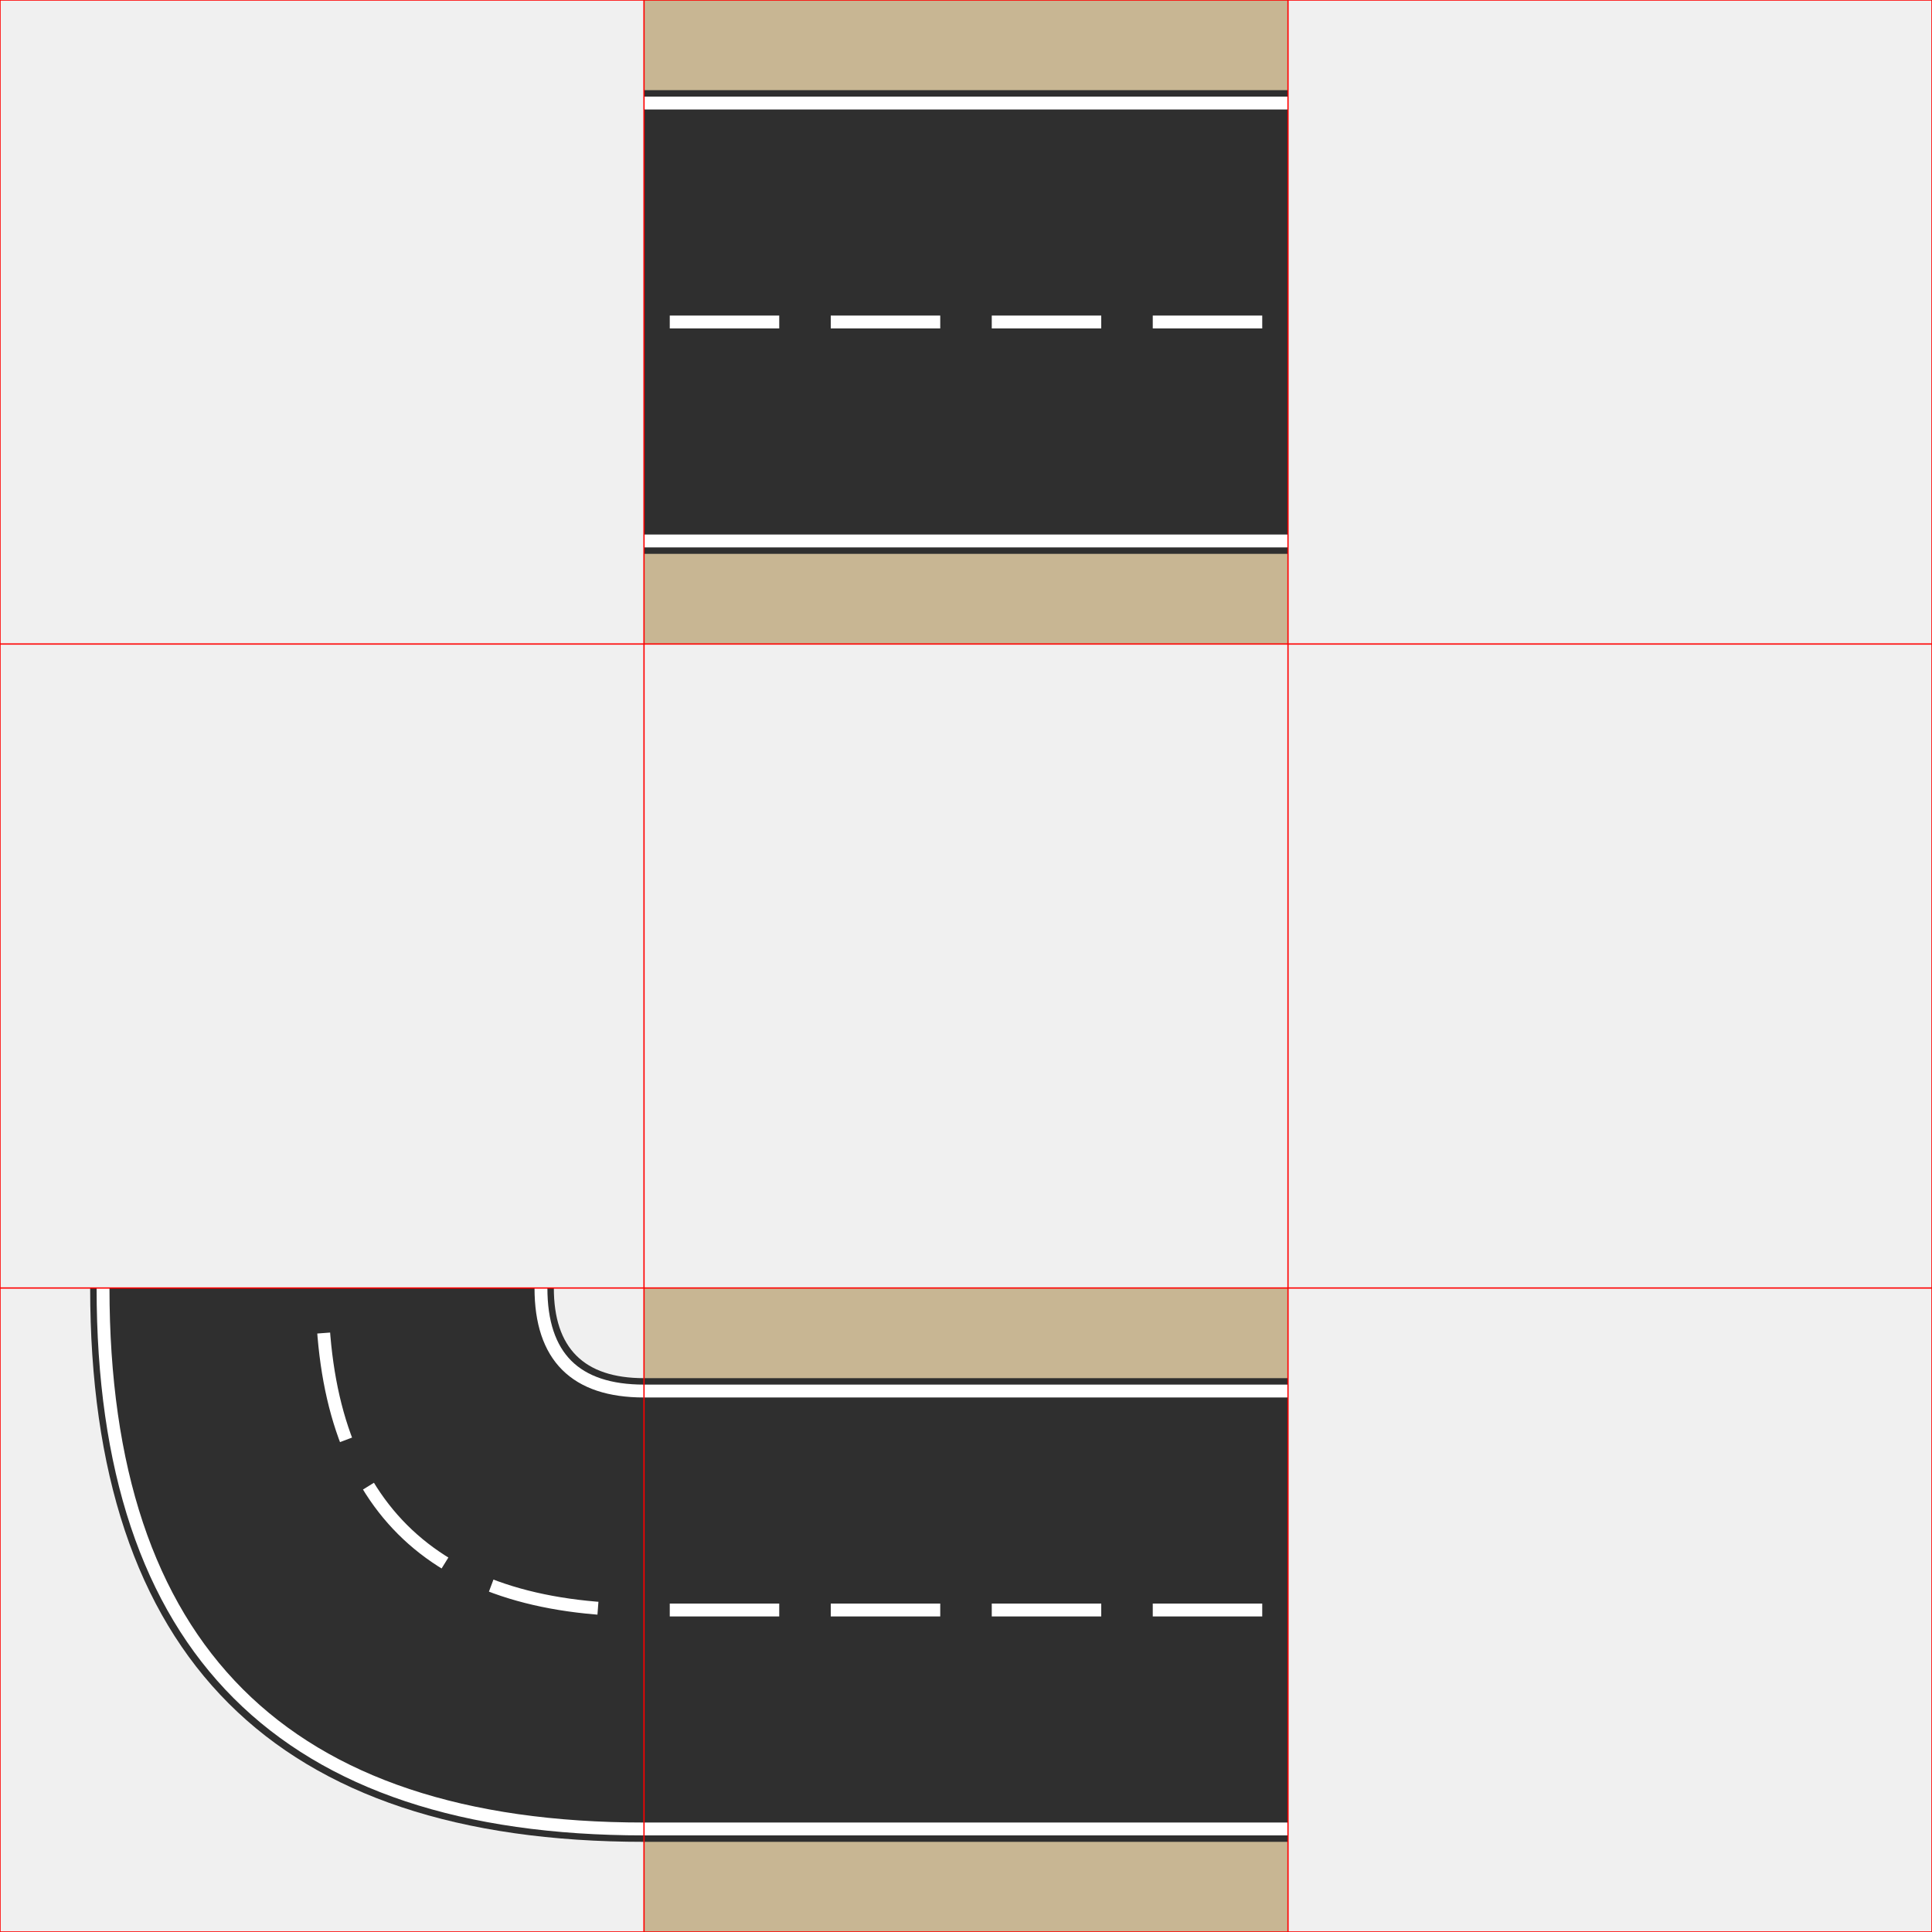
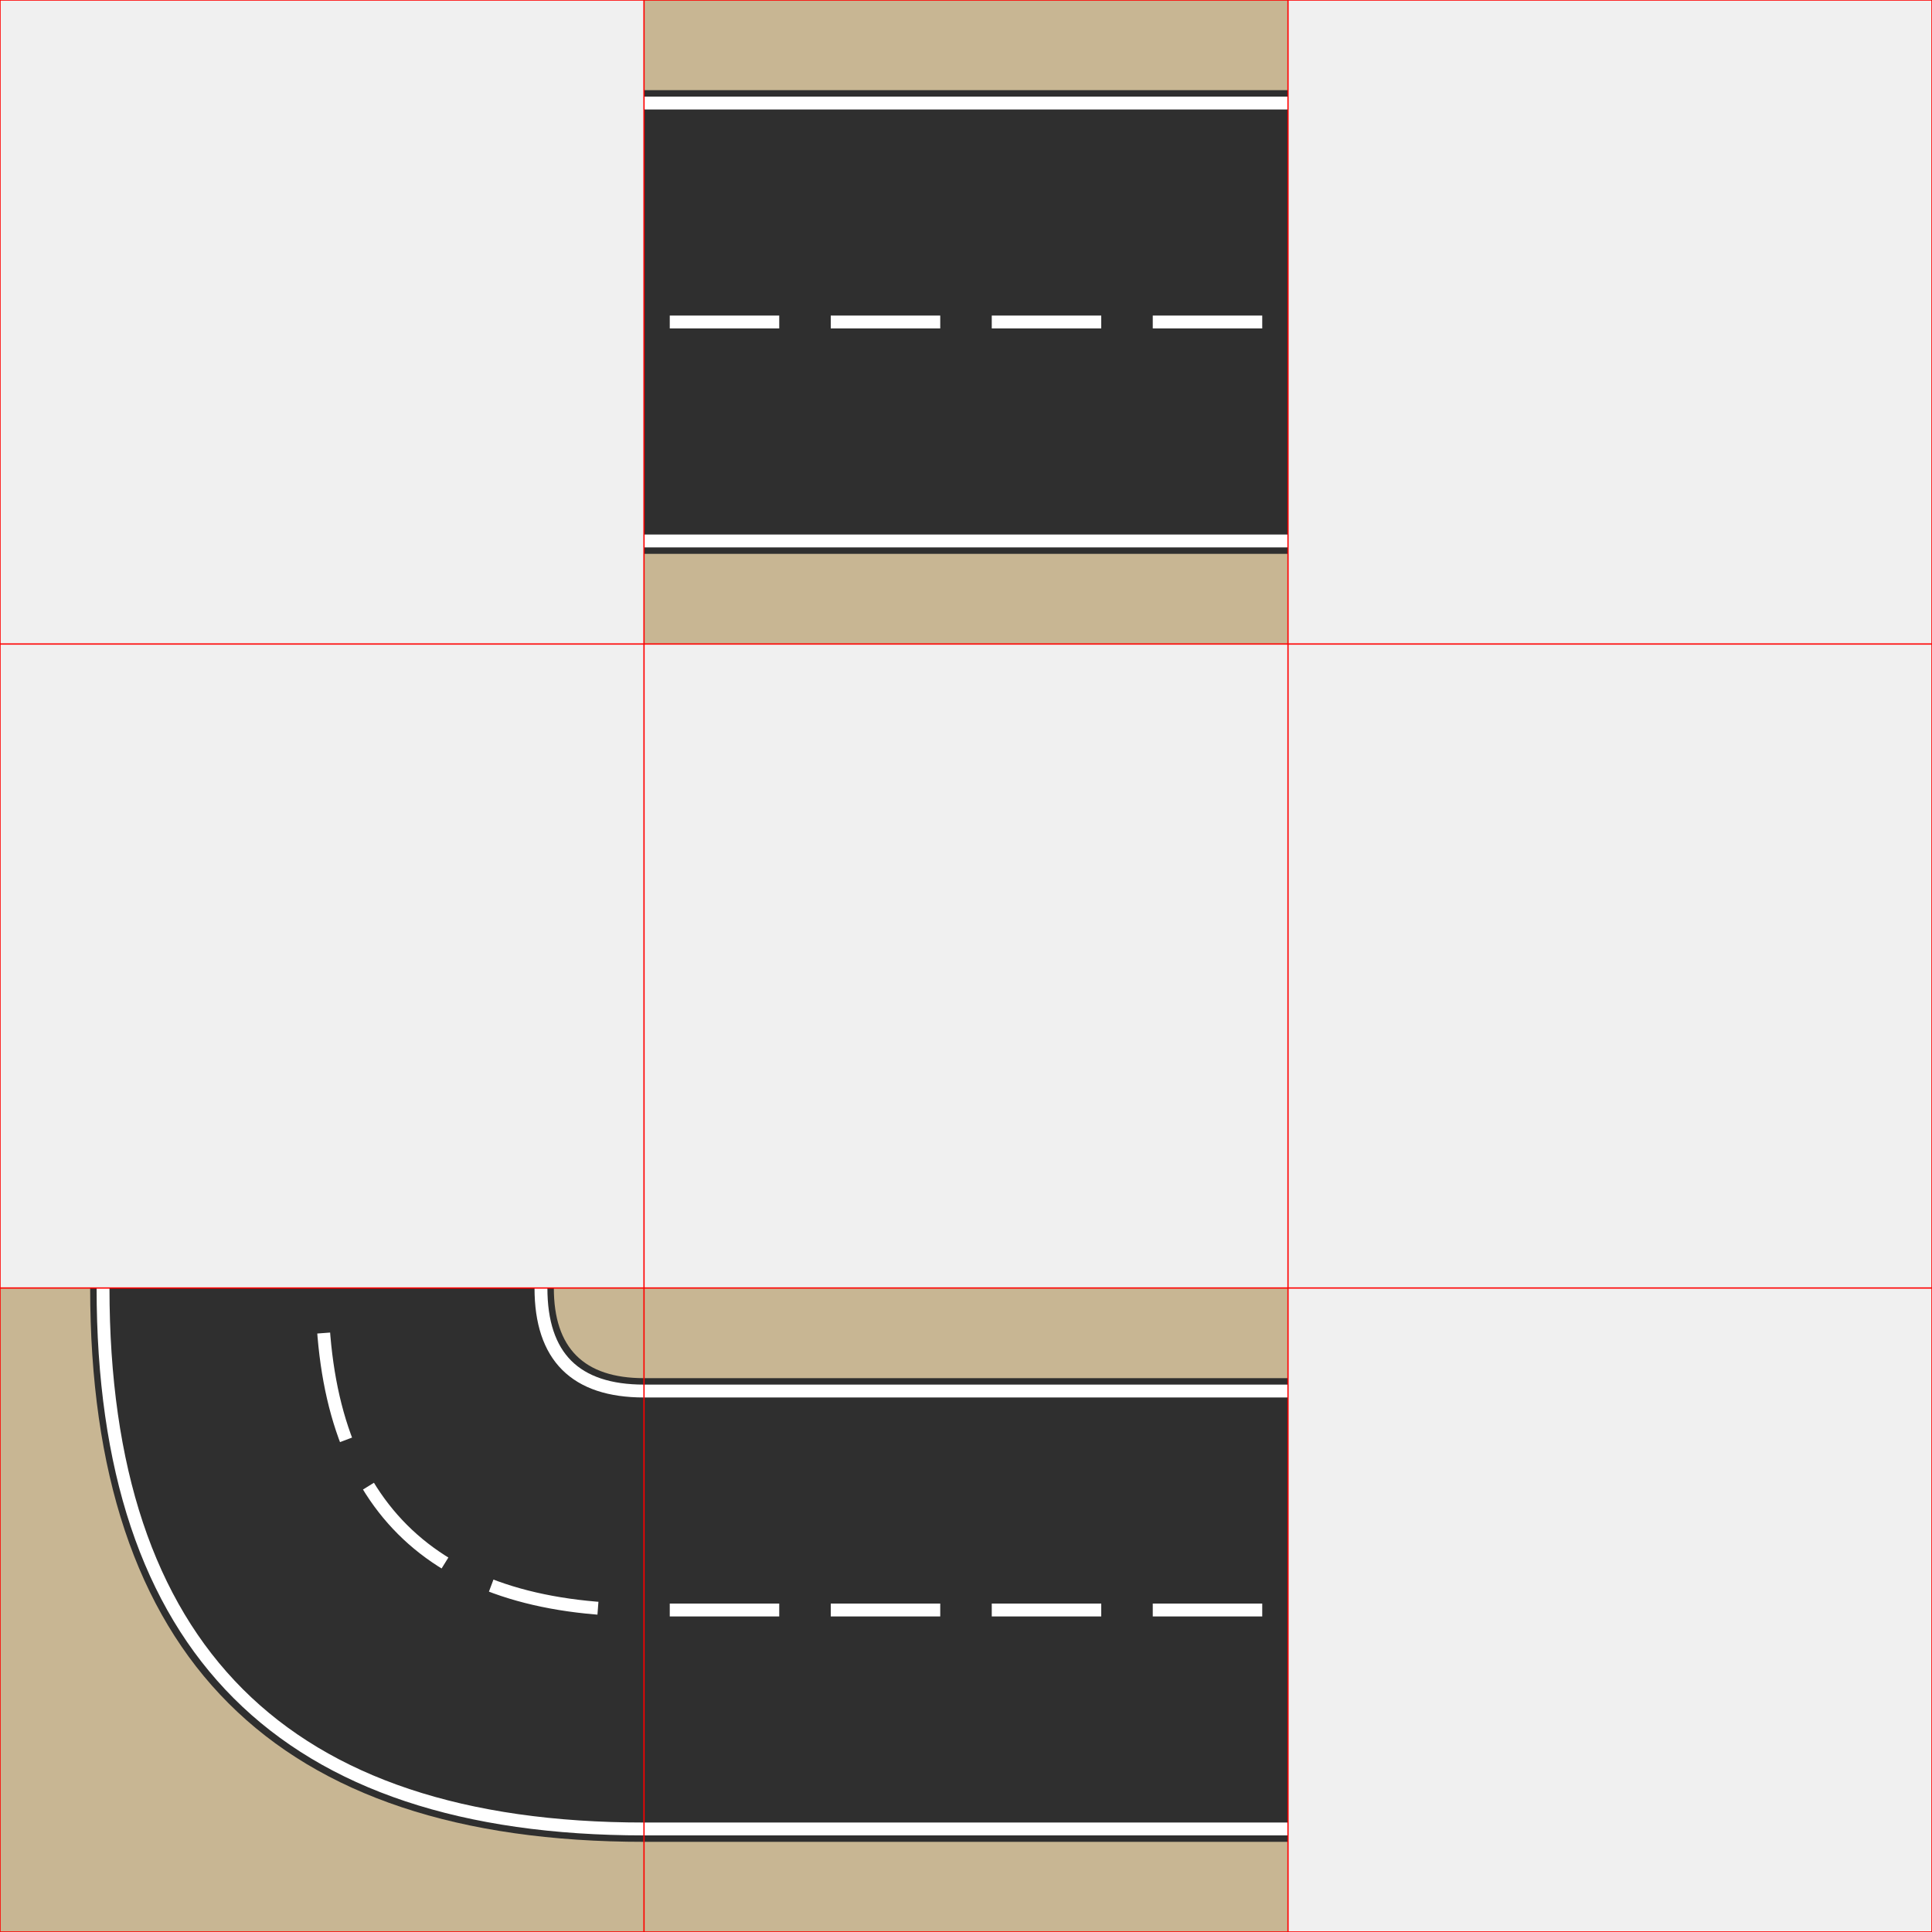
<svg xmlns="http://www.w3.org/2000/svg" width="1500" height="1500" viewBox="0 0 1500 1500">
  <symbol id="gerade-waagerecht" viewBox="0 0 500 500">
    <rect x="0" y="0" width="500" height="500" fill="#c8b693" />
    <rect x="0" y="70" width="500" height="360" fill="#2f2f2f" />
    <line x1="0" y1="80" x2="500" y2="80" stroke="white" stroke-width="10" />
    <line x1="0" y1="420" x2="500" y2="420" stroke="white" stroke-width="10" />
    <line x1="20" y1="250" x2="105" y2="250" stroke="white" stroke-width="10" />
    <line x1="145" y1="250" x2="230" y2="250" stroke="white" stroke-width="10" />
    <line x1="270" y1="250" x2="355" y2="250" stroke="white" stroke-width="10" />
    <line x1="395" y1="250" x2="480" y2="250" stroke="white" stroke-width="10" />
  </symbol>
  <symbol id="kurve-west-nord" viewBox="0 0 500 500">
-     <path d="M70,0      Q70,430 500,430      L500,70      Q430,70 430,0" fill="#2f2f2f" />
+     <rect x="0" y="0" width="500" height="500" fill="#c8b693" />
+     <path d="M70,0        Q70,430 500,430        L500,70        Q430,70 430,0" fill="#2f2f2f" />
    <path d="M80 0 Q80 420, 500 420" stroke="white" fill="none" stroke-width="10" />
    <path d="M420 0 Q420 80, 500 80" stroke="white" fill="none" stroke-width="10" />
    <path d="M250 0 Q250 250, 500 250" stroke="white" stroke-width="10" fill="none" stroke-dasharray="85,40" stroke-dashoffset="-35" />
  </symbol>
  <use href="#gerade-waagerecht" x="500" y="0" width="500" height="500" />
  <use href="#gerade-waagerecht" x="500" y="1000" width="500" height="500" />
  <use href="#kurve-west-nord" x="0" y="1000" width="500" height="500" />
  <line x1="0" y1="0" x2="0" y2="1500" stroke="red" stroke-width="1" />
  <line x1="500" y1="0" x2="500" y2="1500" stroke="red" stroke-width="1" />
  <line x1="1000" y1="0" x2="1000" y2="1500" stroke="red" stroke-width="1" />
  <line x1="1500" y1="0" x2="1500" y2="1500" stroke="red" stroke-width="1" />
  <line x1="0" y1="0" x2="1500" y2="0" stroke="red" stroke-width="1" />
  <line x1="0" y1="500" x2="1500" y2="500" stroke="red" stroke-width="1" />
  <line x1="0" y1="1000" x2="1500" y2="1000" stroke="red" stroke-width="1" />
  <line x1="0" y1="1500" x2="1500" y2="1500" stroke="red" stroke-width="1" />
</svg>
